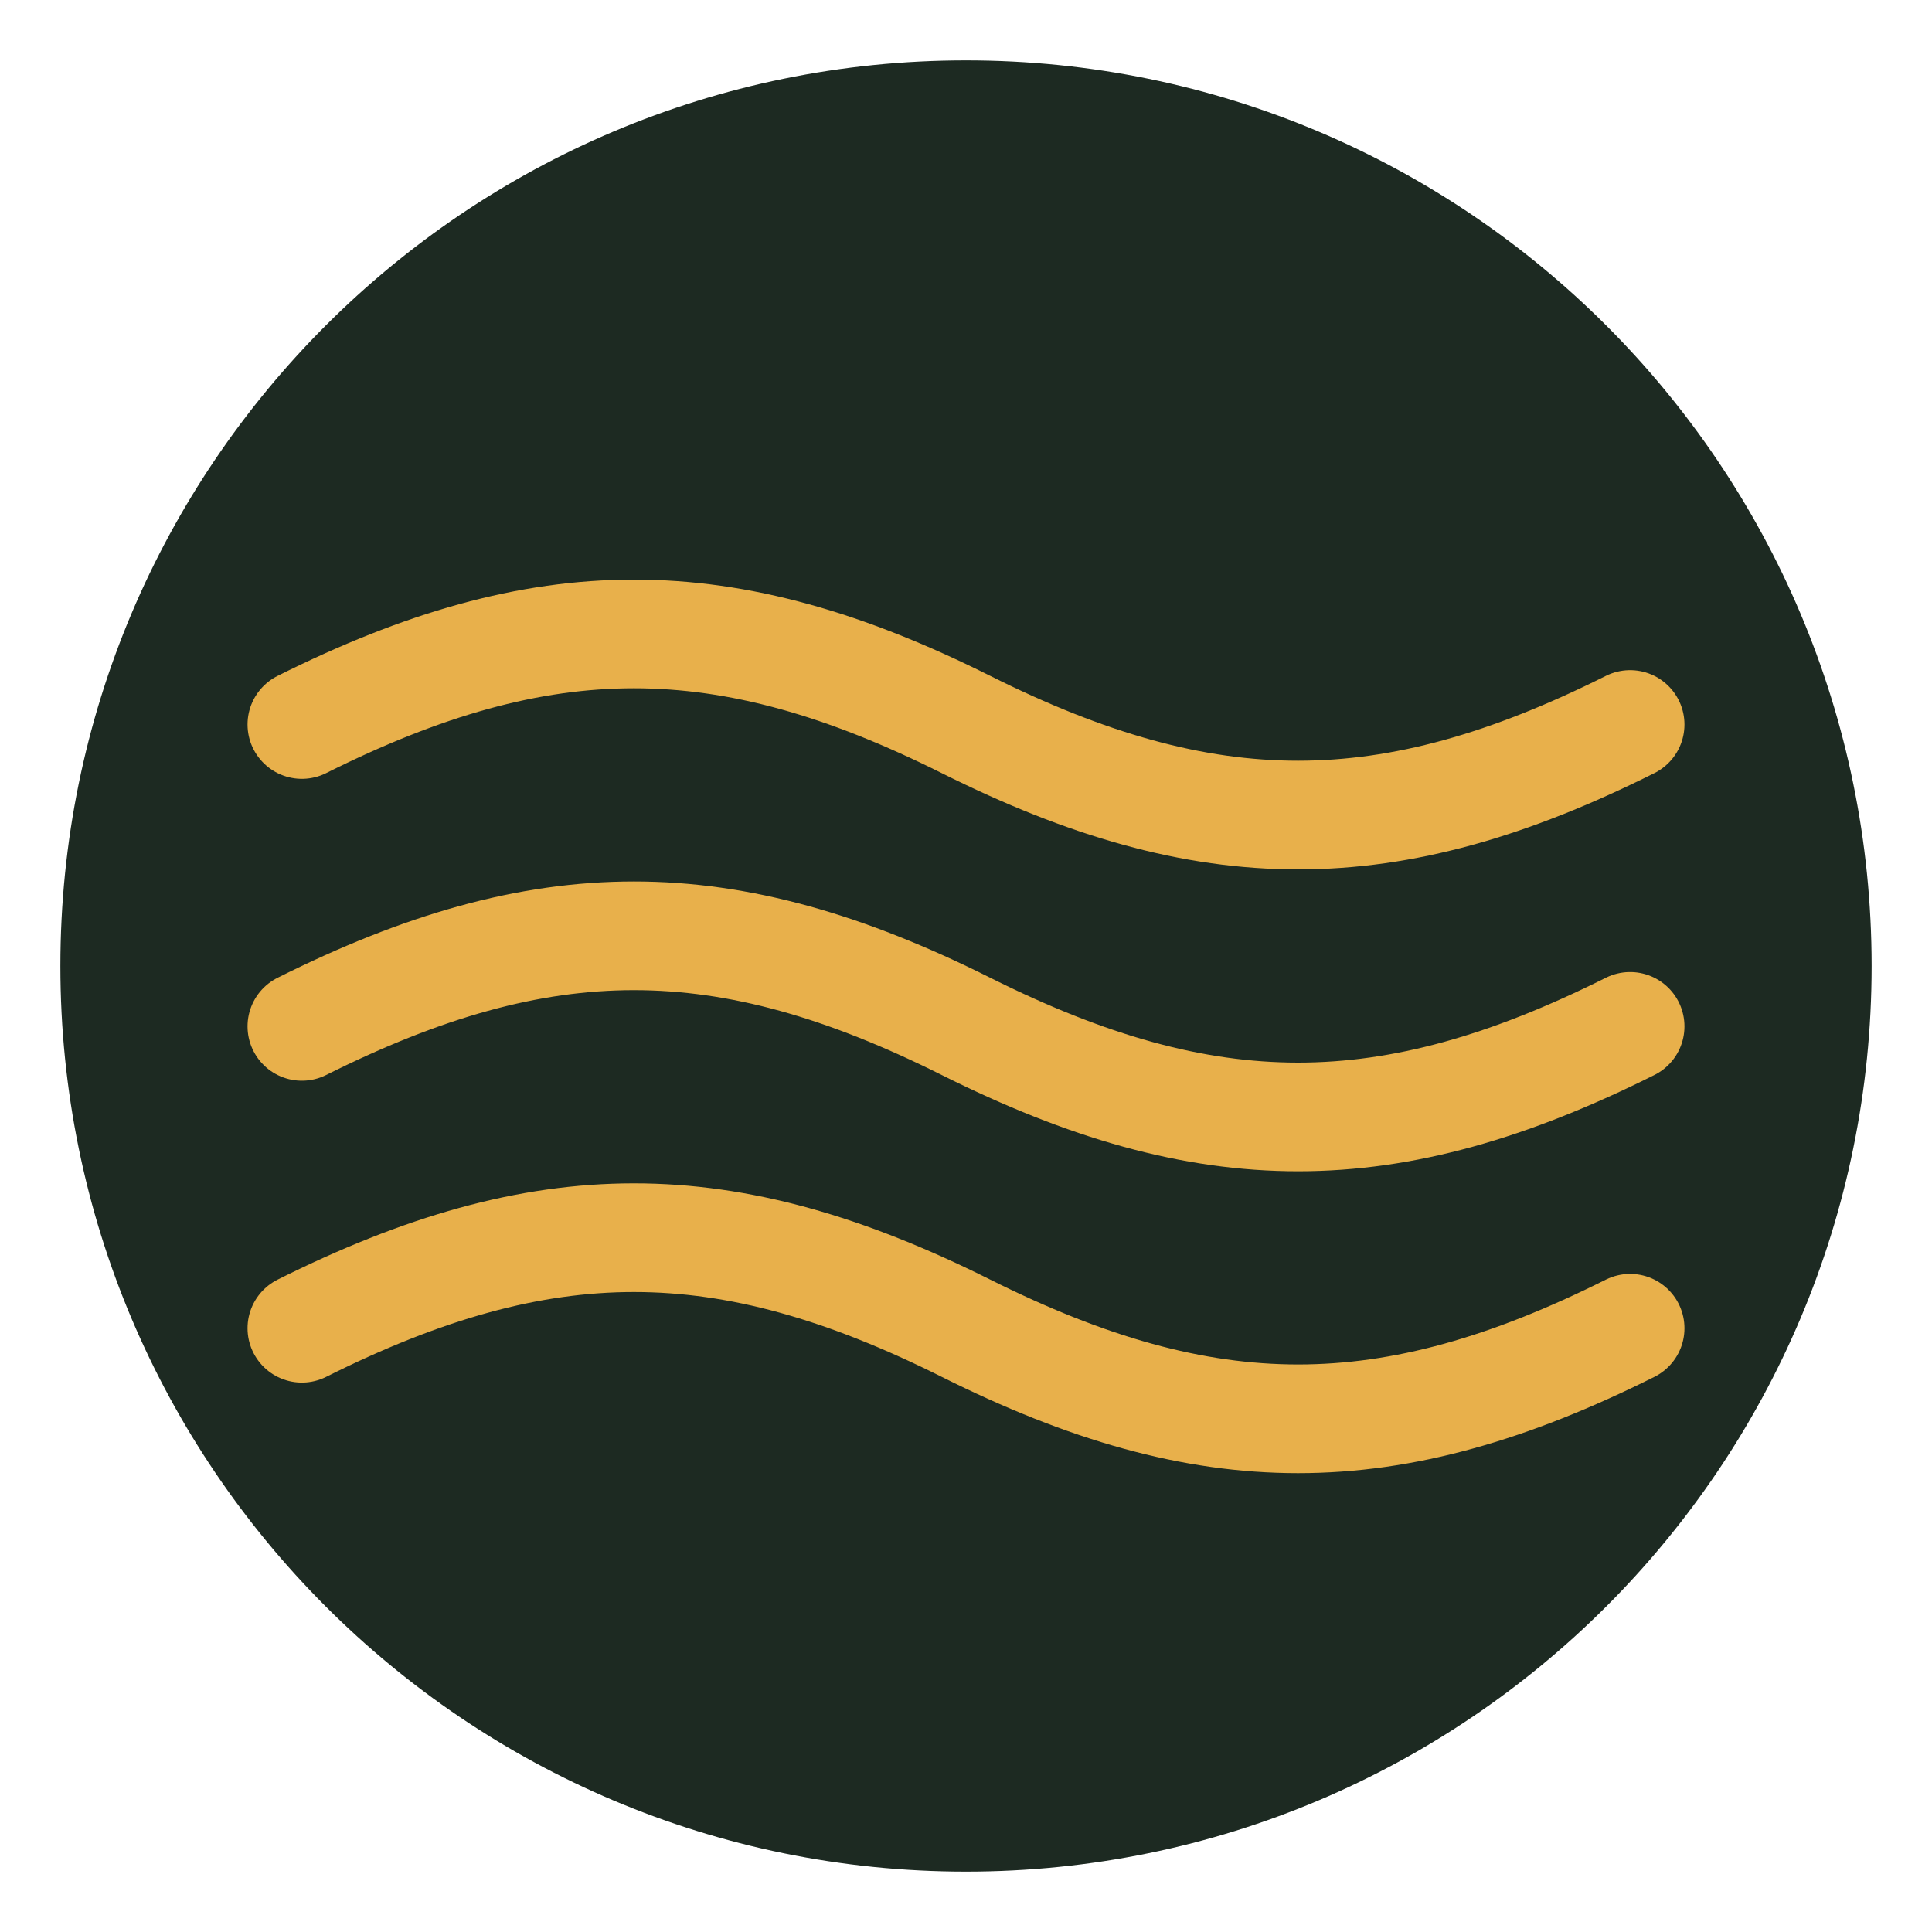
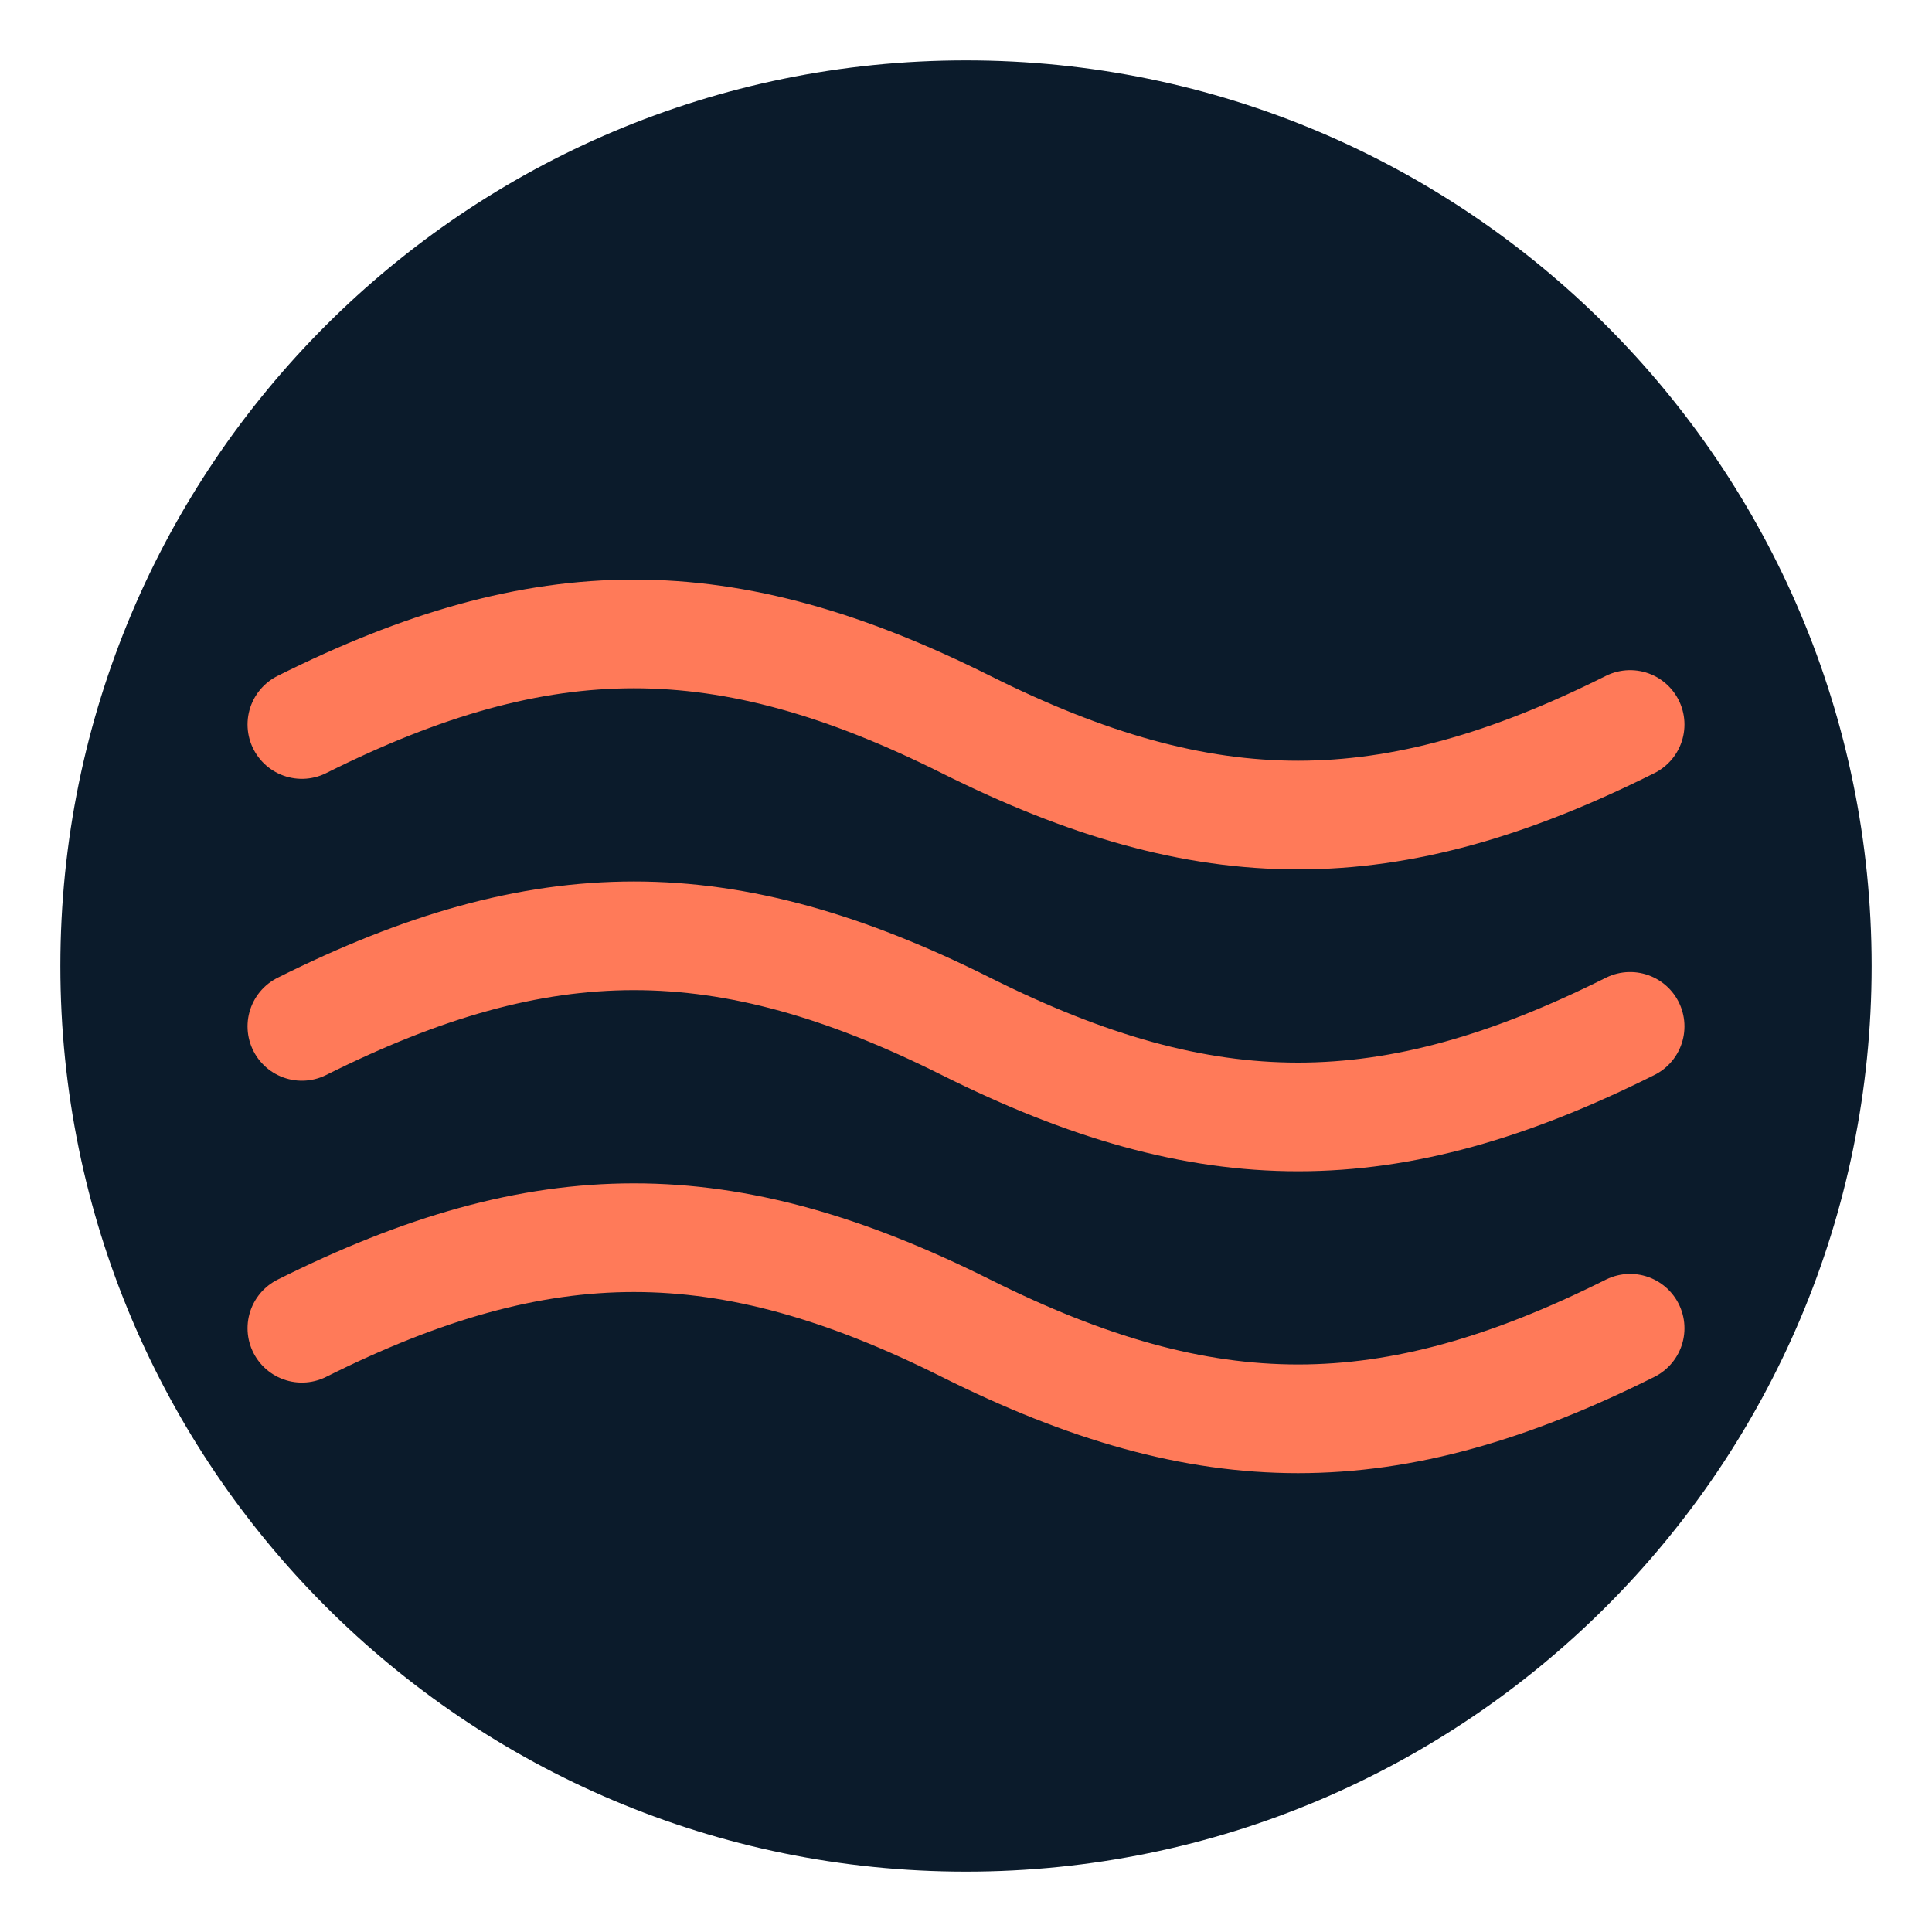
<svg xmlns="http://www.w3.org/2000/svg" viewBox="0 0 32 32">
-   <circle cx="16" cy="16" r="15" fill="#1d2a22" />
-   <path d="M5 22c4-2 7-2 11 0s7 2 11 0M5 17c4-2 7-2 11 0s7 2 11 0M5 12c4-2 7-2 11 0s7 2 11 0" fill="none" stroke="#e8b04b" stroke-width="1.8" stroke-linecap="round" />
+   <circle cx="16" cy="16" r="15" fill="#0b1b2b" />
+   <path d="M5 22c4-2 7-2 11 0s7 2 11 0M5 17c4-2 7-2 11 0s7 2 11 0M5 12c4-2 7-2 11 0s7 2 11 0" fill="none" stroke="#ff7a59" stroke-width="1.8" stroke-linecap="round" />
</svg>
